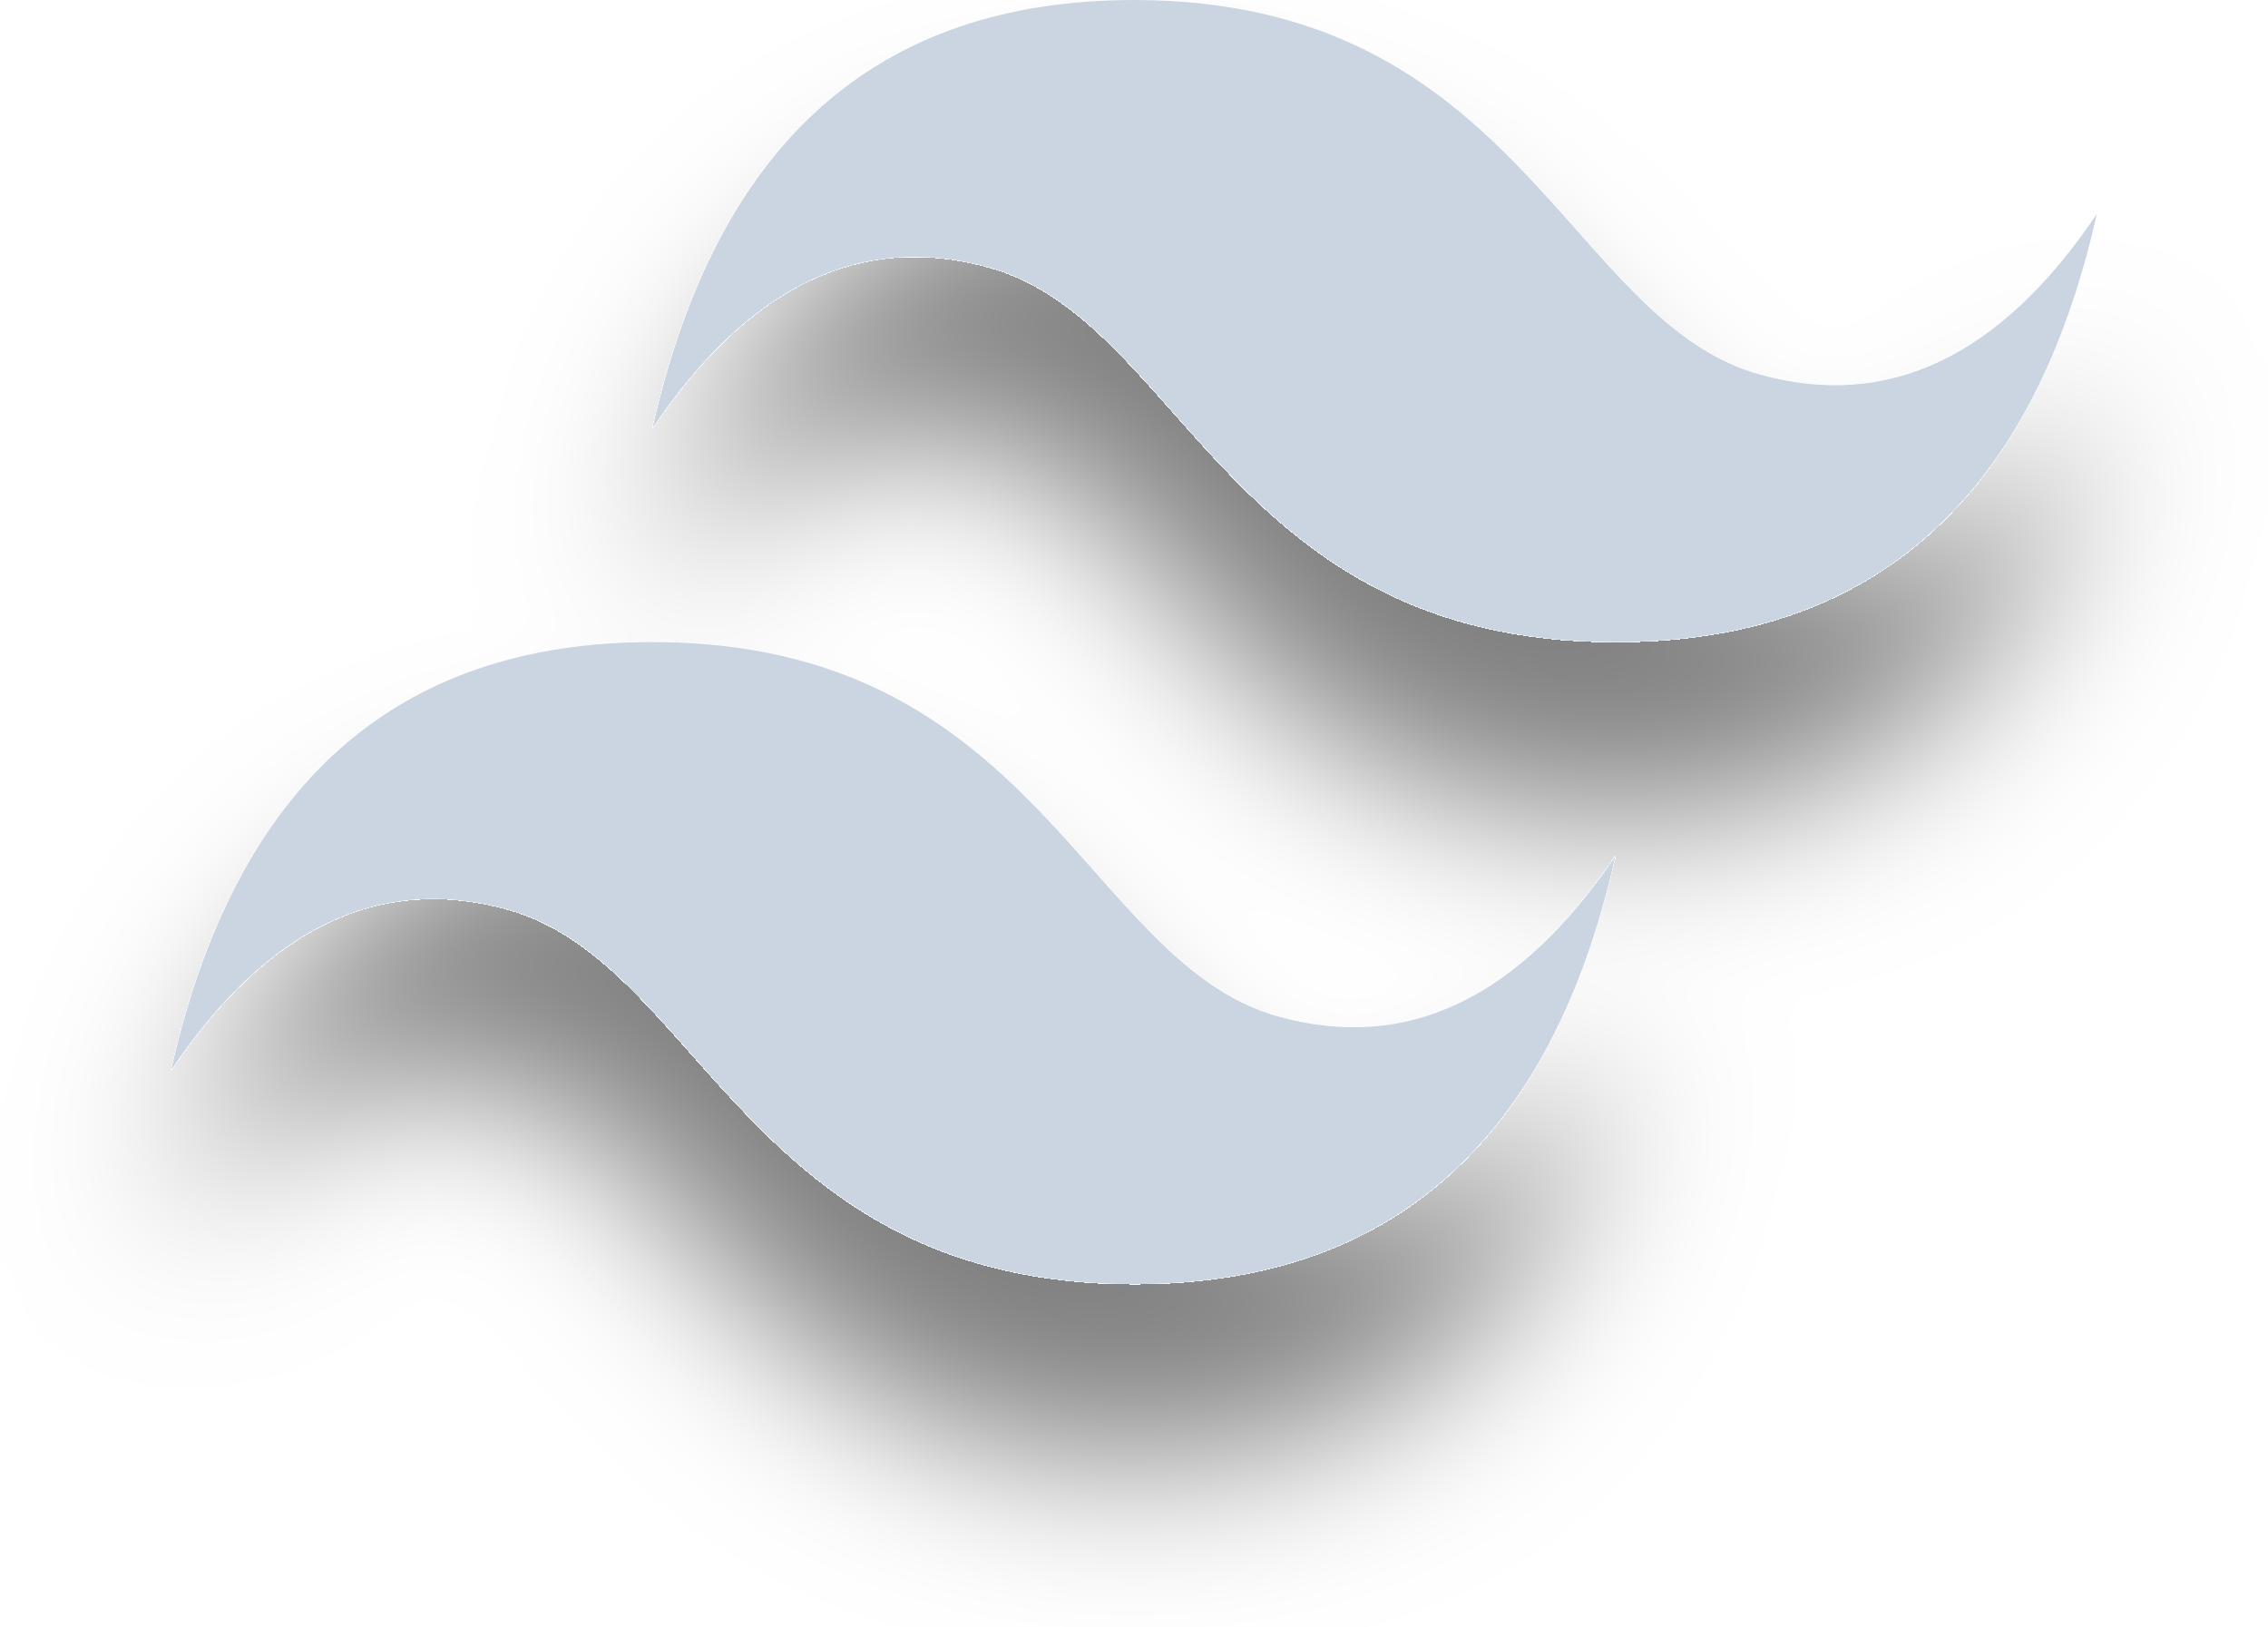
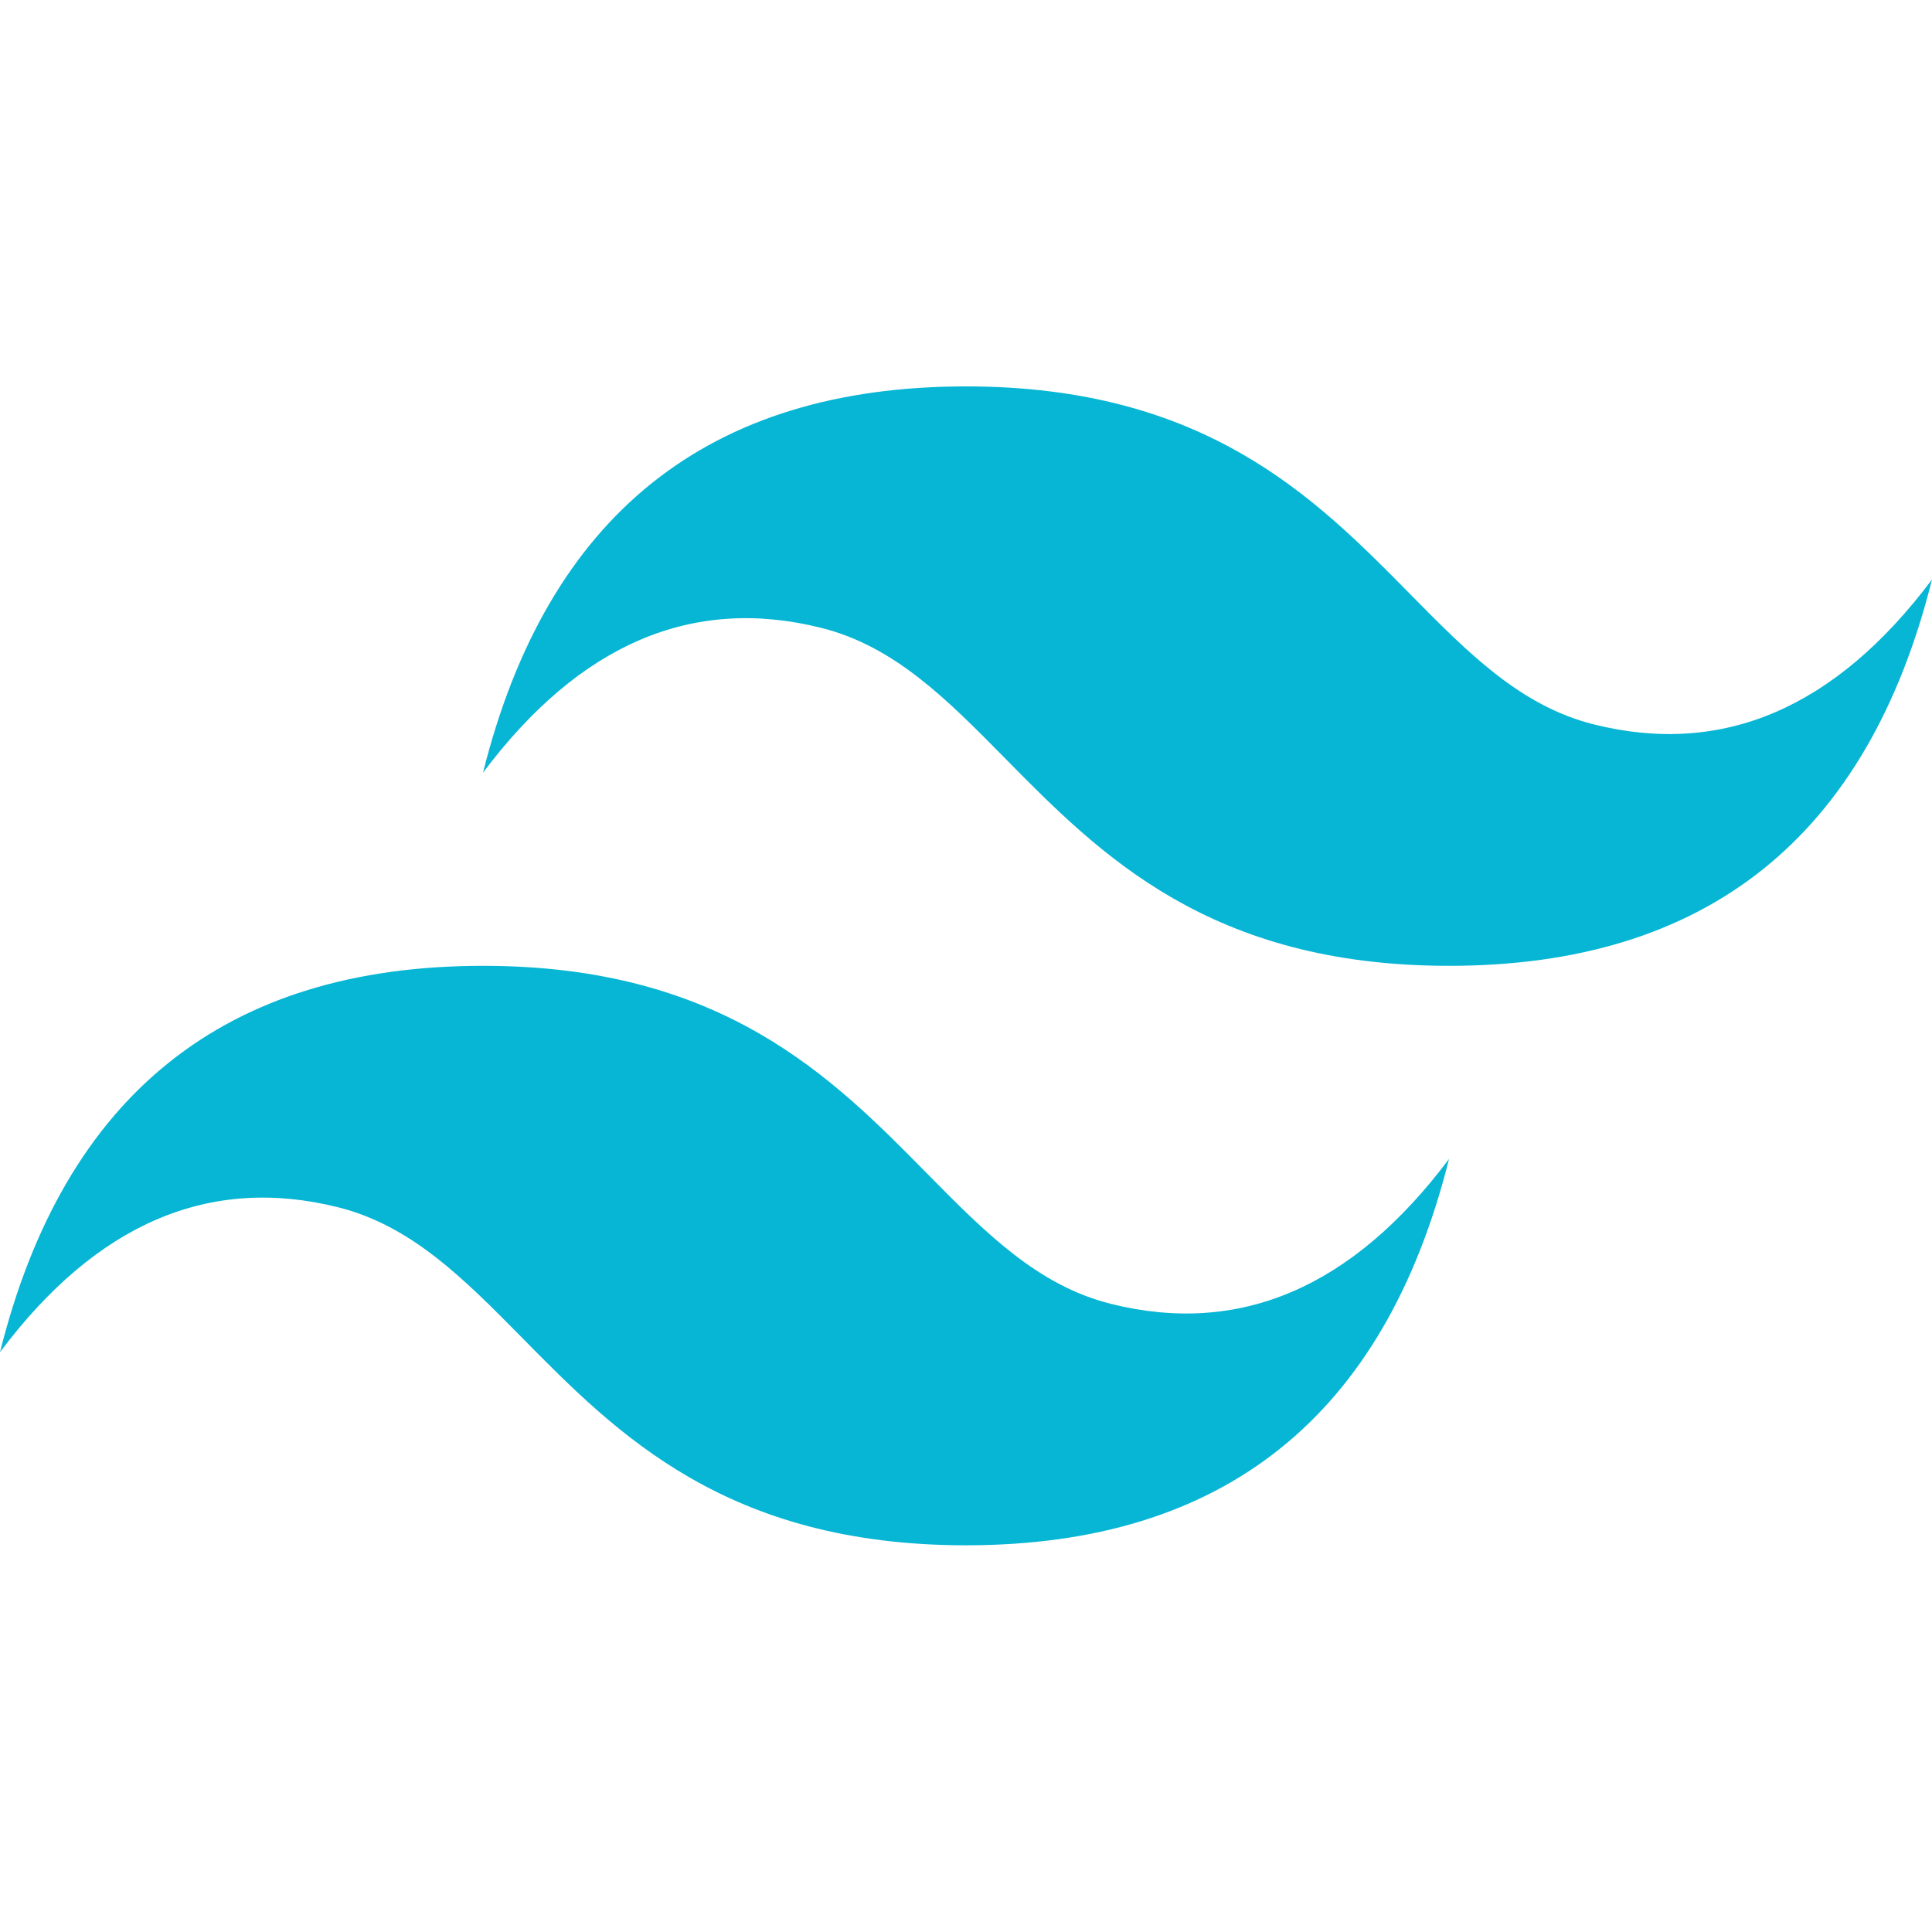
- <svg xmlns="http://www.w3.org/2000/svg" width="53" height="38" viewBox="0 0 53 38" fill="none">
-   <g filter="url(#filter0_d_106_998)">
-     <path fill-rule="evenodd" clip-rule="evenodd" d="M15.25 10C16.75 3.334 20.5 0 26.5 0C35.5 0 36.625 7.5 41.125 8.75C44.125 9.584 46.75 8.334 49 5C47.5 11.666 43.75 15 37.75 15C28.75 15 27.625 7.5 23.125 6.25C20.125 5.416 17.5 6.666 15.25 10ZM4 25C5.5 18.334 9.25 15 15.25 15C24.25 15 25.375 22.5 29.875 23.75C32.875 24.584 35.5 23.334 37.75 20C36.25 26.666 32.5 30 26.5 30C17.5 30 16.375 22.5 11.875 21.25C8.875 20.416 6.25 21.666 4 25Z" fill="url(#paint0_linear_106_998)" />
-   </g>
-   <defs>
-     <filter id="filter0_d_106_998" x="0" y="0" width="53" height="38" filterUnits="userSpaceOnUse" color-interpolation-filters="sRGB">
-       <feFlood flood-opacity="0" result="BackgroundImageFix" />
-       <feColorMatrix in="SourceAlpha" type="matrix" values="0 0 0 0 0 0 0 0 0 0 0 0 0 0 0 0 0 0 127 0" result="hardAlpha" />
-       <feOffset dy="4" />
-       <feGaussianBlur stdDeviation="2" />
-       <feComposite in2="hardAlpha" operator="out" />
-       <feColorMatrix type="matrix" values="0 0 0 0 0 0 0 0 0 0 0 0 0 0 0 0 0 0 0.5 0" />
-       <feBlend mode="normal" in2="BackgroundImageFix" result="effect1_dropShadow_106_998" />
-       <feBlend mode="normal" in="SourceGraphic" in2="effect1_dropShadow_106_998" result="shape" />
-     </filter>
-     <linearGradient id="paint0_linear_106_998" x1="4" y1="-26.666" x2="56.308" y2="51.795" gradientUnits="userSpaceOnUse">
-       <stop offset="1" stop-color="#CBD5E1" />
-     </linearGradient>
-   </defs>
+ <svg xmlns="http://www.w3.org/2000/svg" fill="none" viewBox="0 0 100 100">
+   <path fill="#06B6D4" d="M50 20q-20 0-25 19.994 7.5-9.997 17.5-7.498c3.804.95 6.522 3.71 9.532 6.764 4.902 4.974 10.576 10.731 22.969 10.731q20 0 24.999-19.995-7.5 9.997-17.5 7.5c-3.803-.951-6.521-3.71-9.531-6.765C68.067 25.758 62.392 20 50 20M25 49.991q-20 0-25 19.995 7.5-9.998 17.5-7.498c3.803.952 6.522 3.71 9.532 6.763C31.933 74.225 37.608 79.984 50 79.984q20 0 25-19.995-7.5 9.997-17.5 7.498c-3.803-.95-6.522-3.71-9.532-6.763C43.066 55.75 37.393 49.991 25 49.991" />
</svg>
